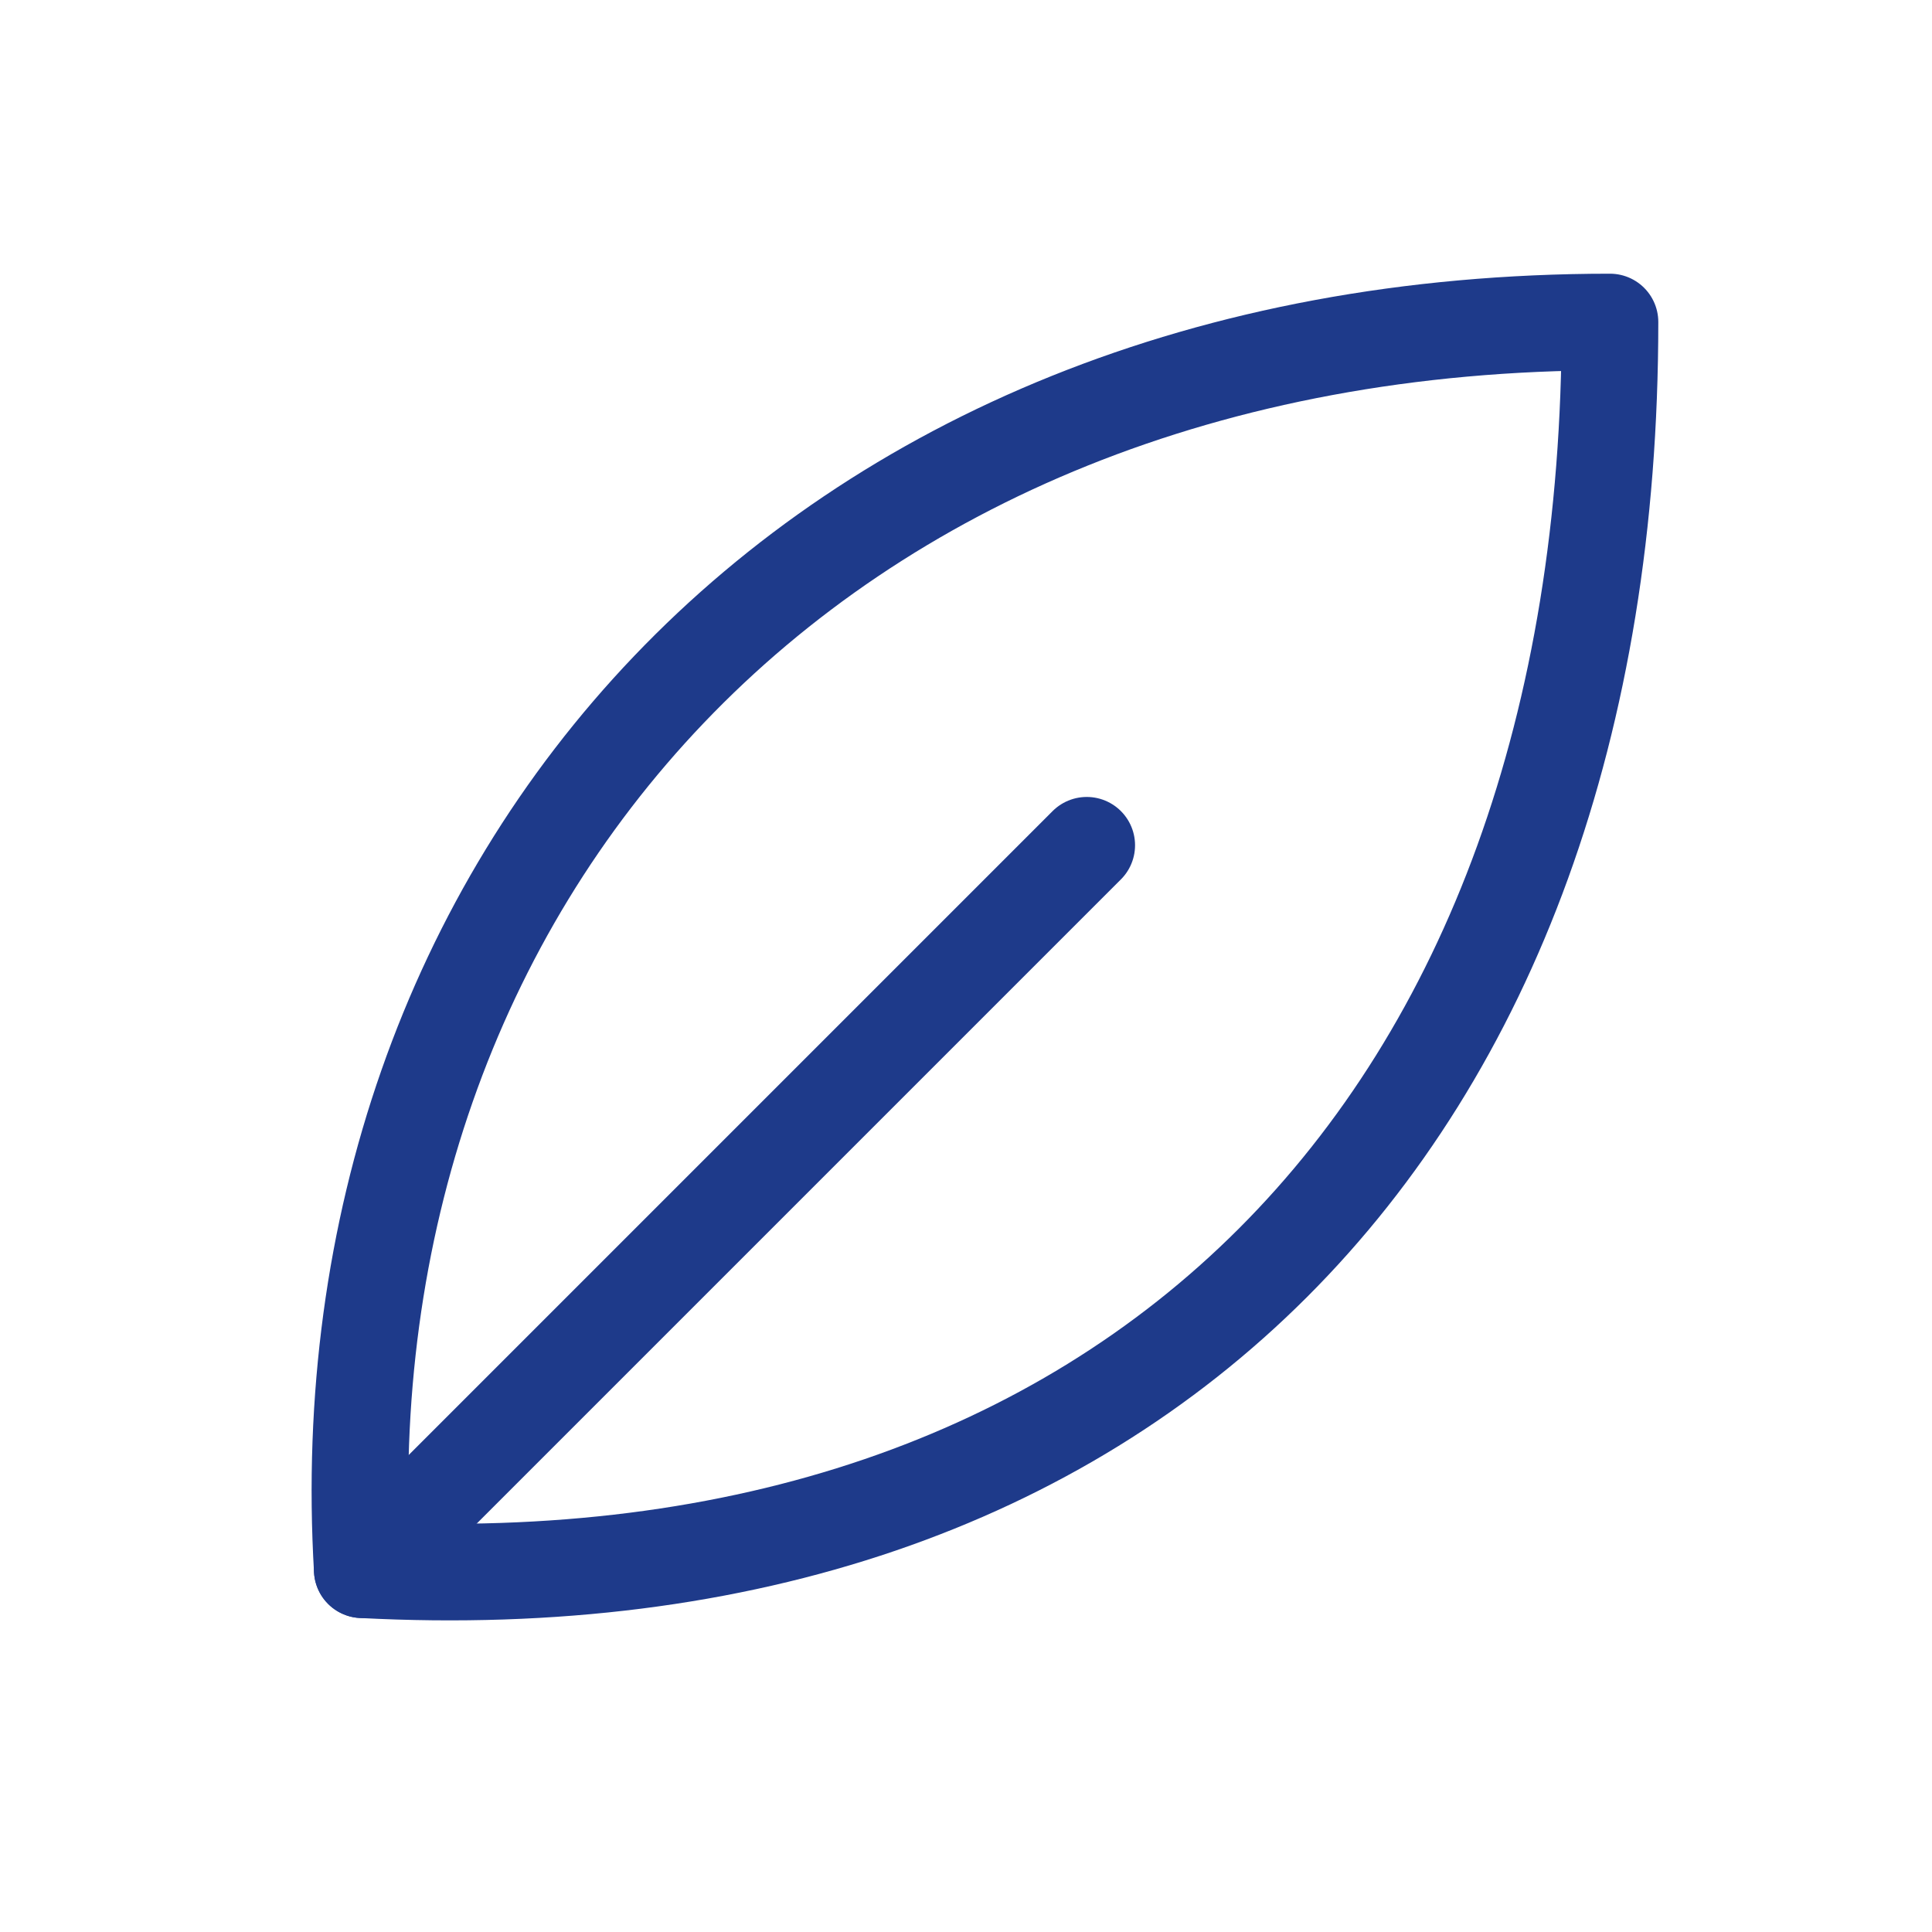
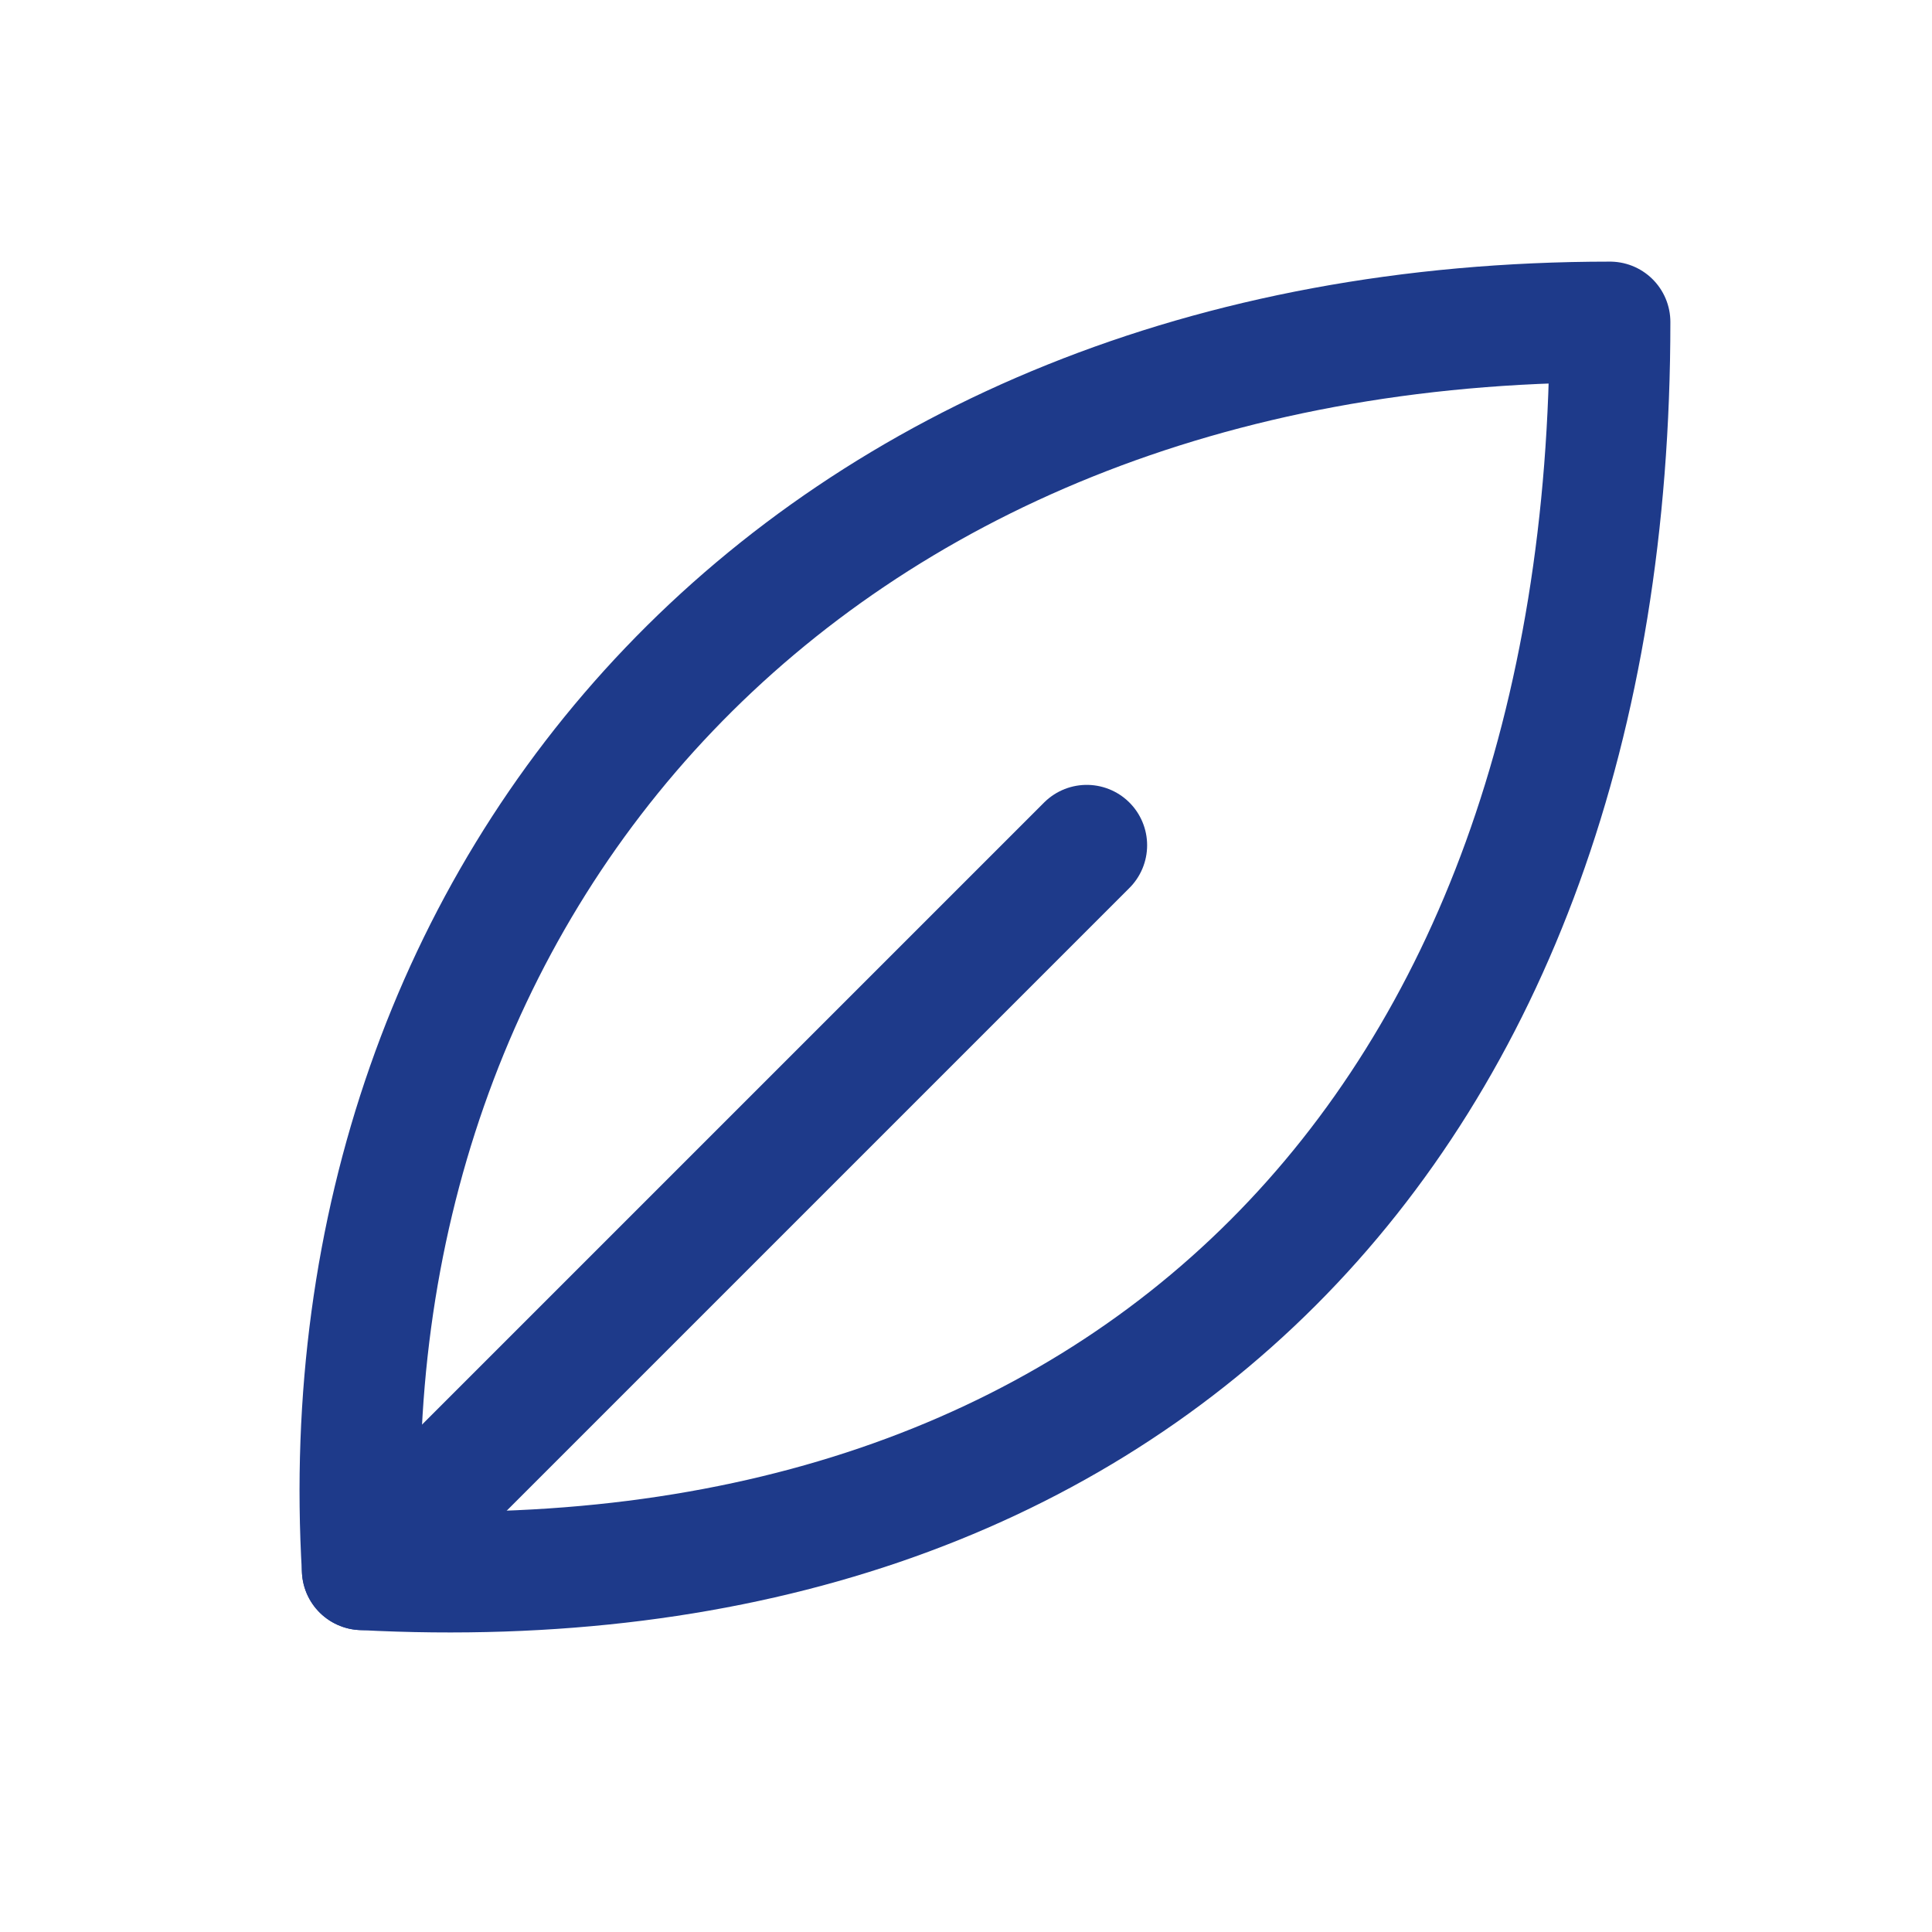
- <svg xmlns="http://www.w3.org/2000/svg" width="48" height="48" viewBox="0 0 48 48" fill="none" stroke="#1E3A8A" stroke-width="2.4" stroke-linecap="round" stroke-linejoin="round">
+ <svg xmlns="http://www.w3.org/2000/svg" width="48" height="48" viewBox="0 0 48 48" fill="none" stroke="#1E3A8A" stroke-width="3" stroke-linecap="round" stroke-linejoin="round">
  <path d="M9 39 C8 22 20 8 40 8 C40 28 28 40 9 39 Z" />
  <path d="M9 39 L27 21" />
</svg>
